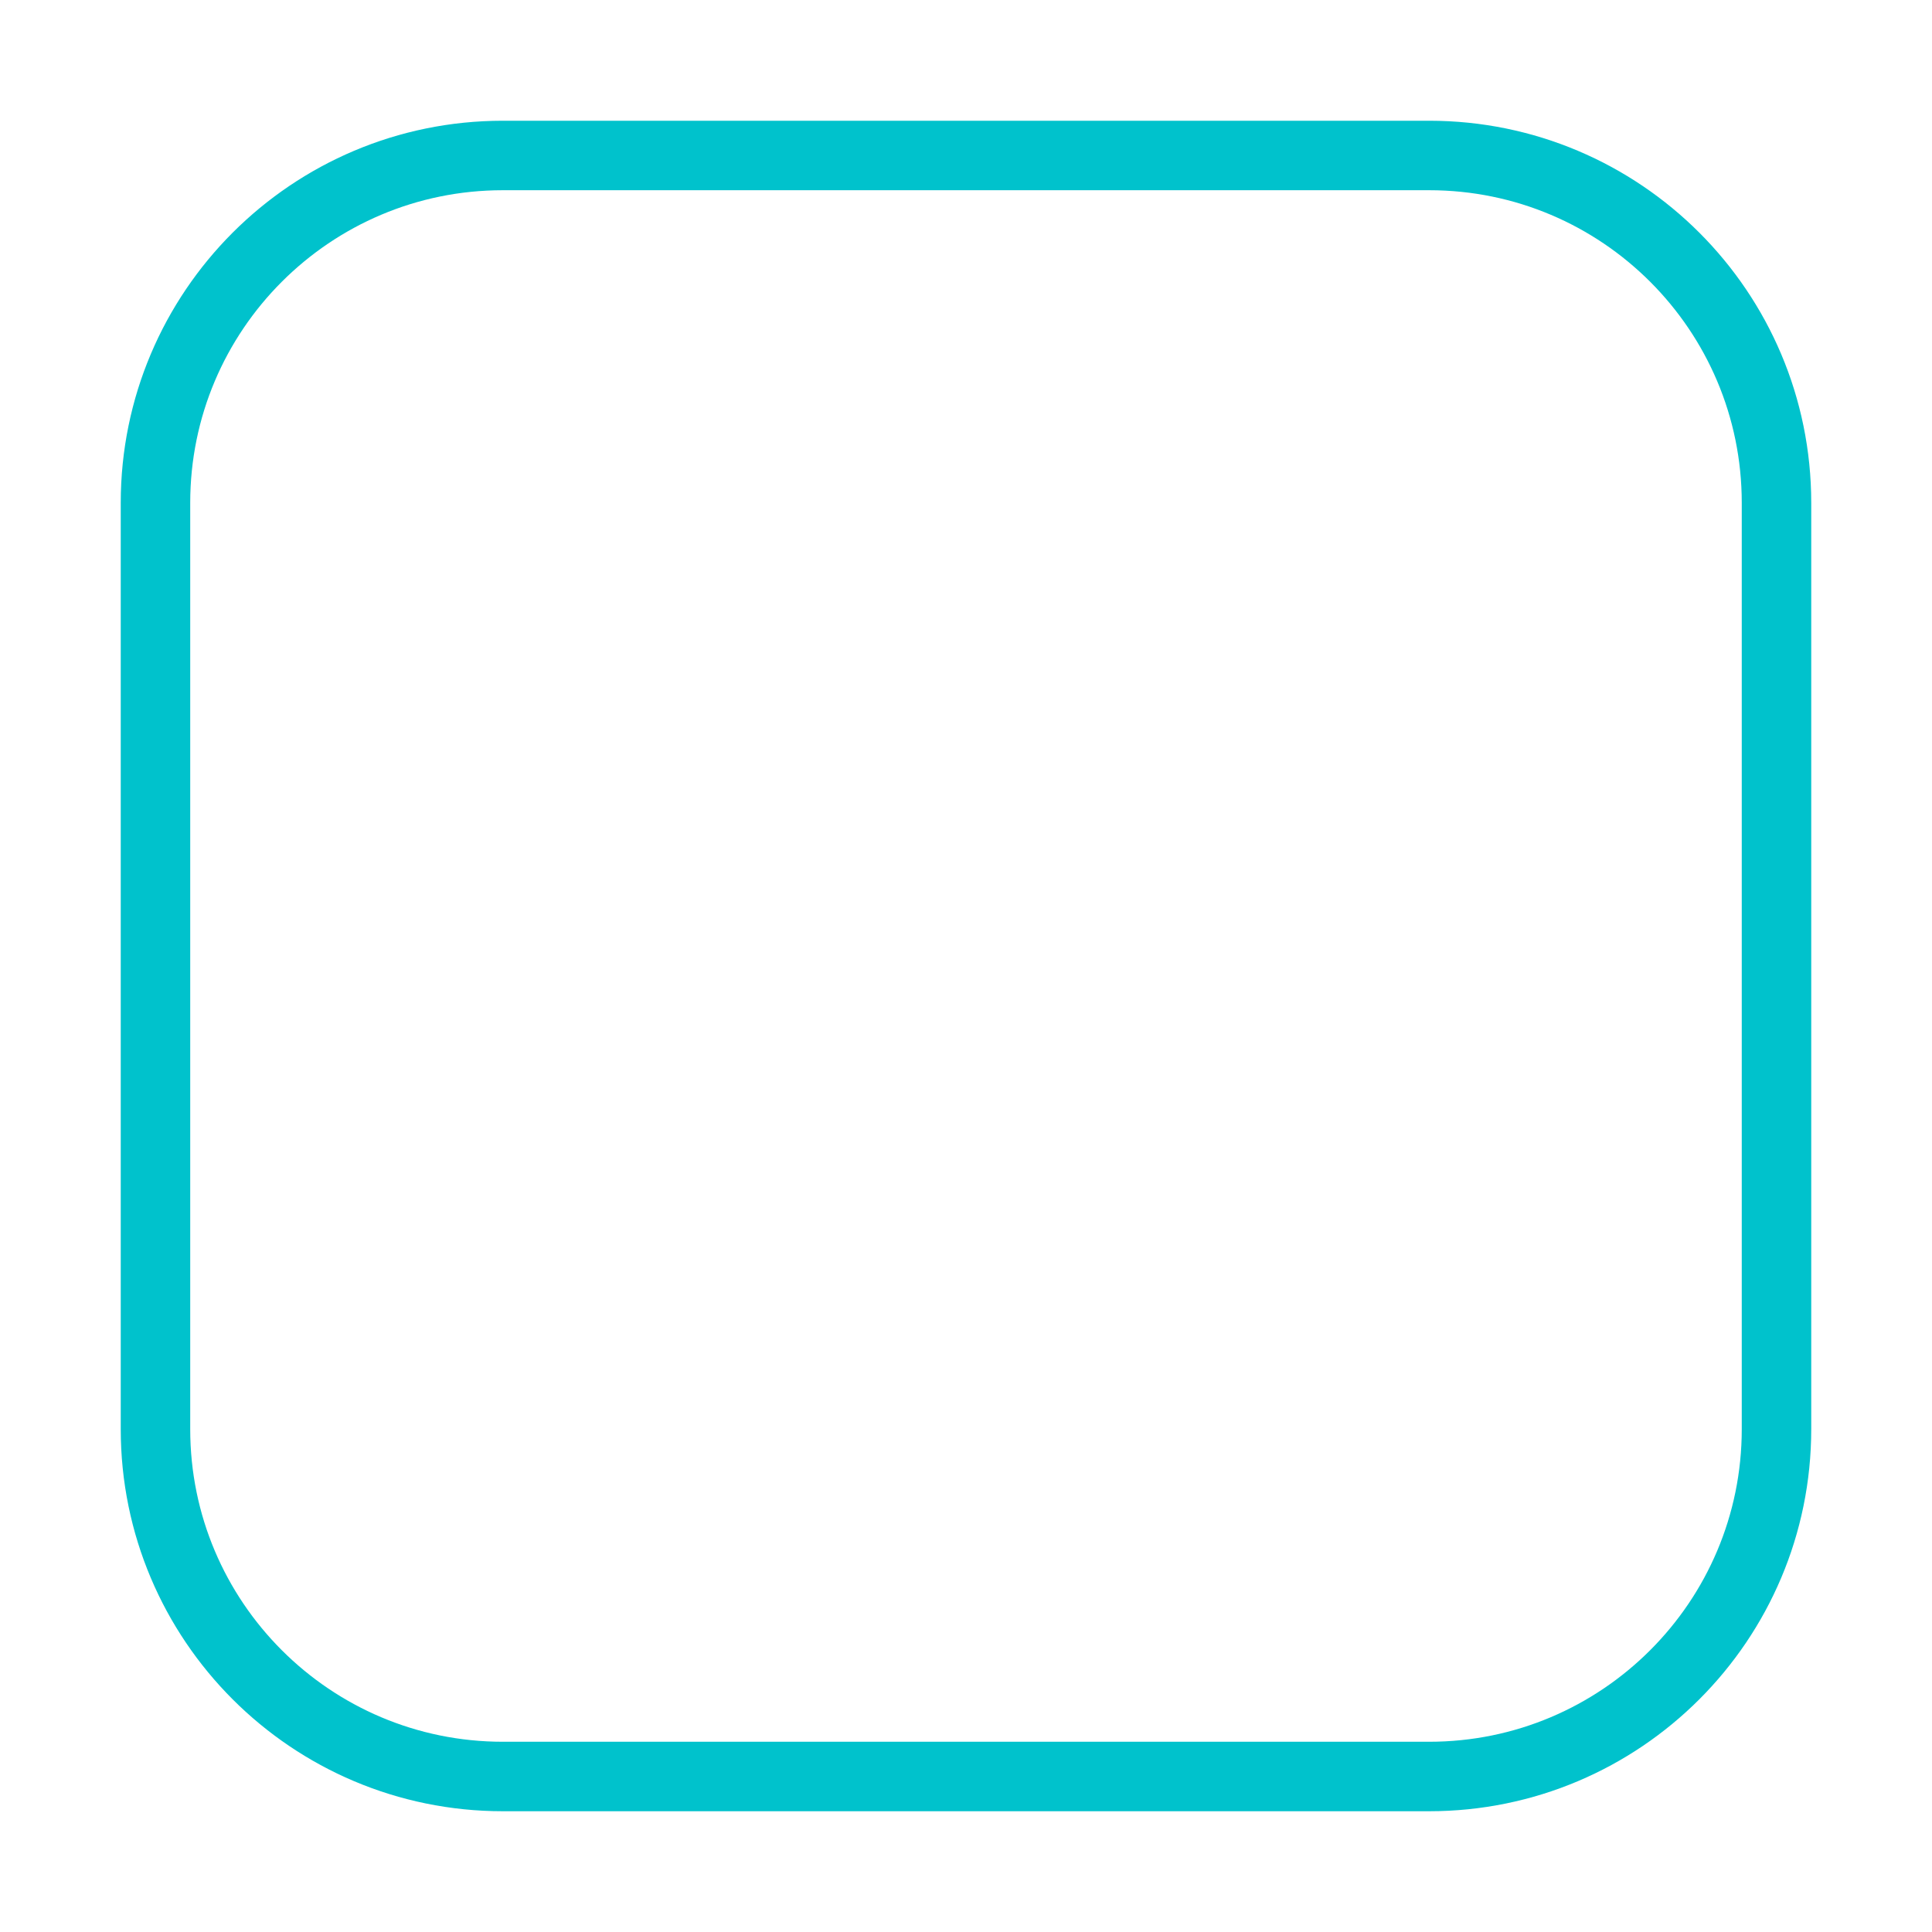
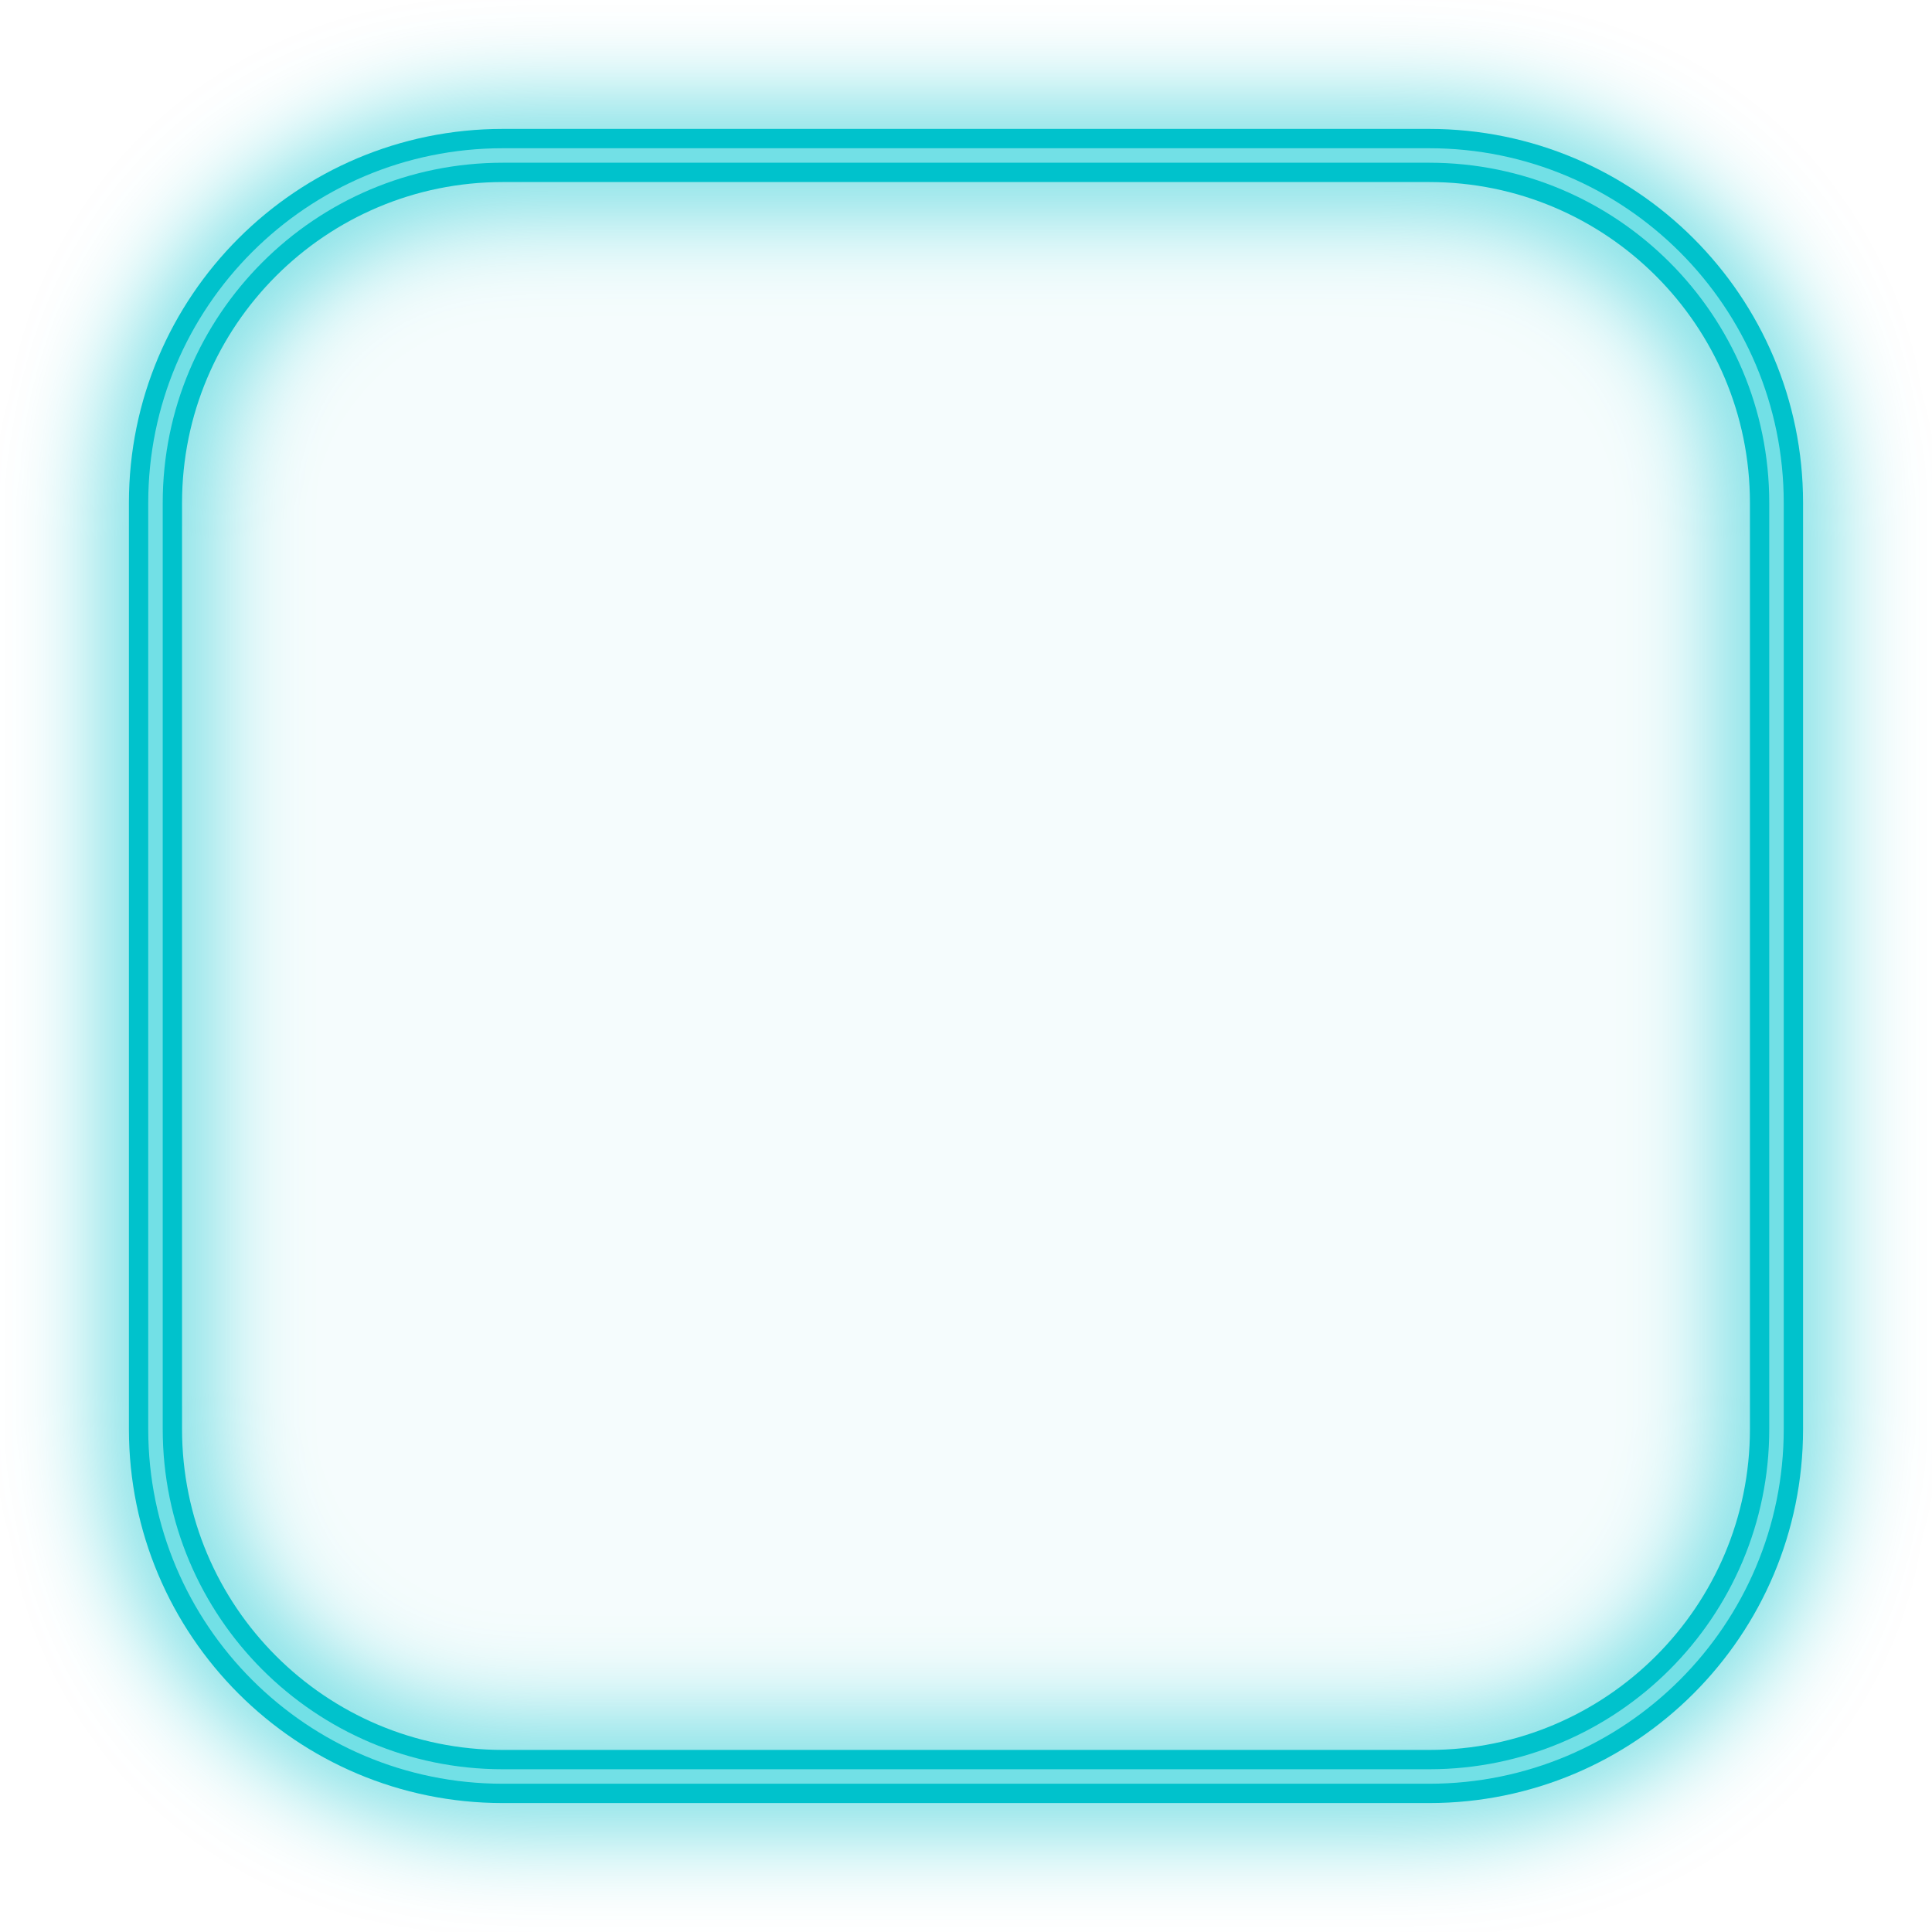
<svg xmlns="http://www.w3.org/2000/svg" height="80" width="80">
-   <rect ry="14.384" y="32.505" x="6.438" height="67.123" width="67.123" fill="none" stroke="#00c2cc" stroke-width="2.877" transform="translate(0 -26.067)" />
+   <defs>
+     <filter id="glow" x="-20%" y="-20%" width="140%" height="140%">
+       <feGaussianBlur stdDeviation="2.2" />
+     </filter>
+   </defs>
+   <rect ry="14.384" y="6.438" x="6.438" height="67.123" width="67.123" fill="#00c2cc" fill-opacity="0.04" stroke="#00c2cc" stroke-width="3" stroke-opacity="0.8" filter="url(#glow)" />
+   <rect ry="14.384" y="6.438" x="6.438" height="67.123" width="67.123" fill="none" stroke="#00c2cc" stroke-width="2.2" />
+   <rect ry="14.384" y="6.438" x="6.438" height="67.123" width="67.123" fill="none" stroke="#e5feff" stroke-width="0.6" stroke-opacity="0.5" />
</svg>
